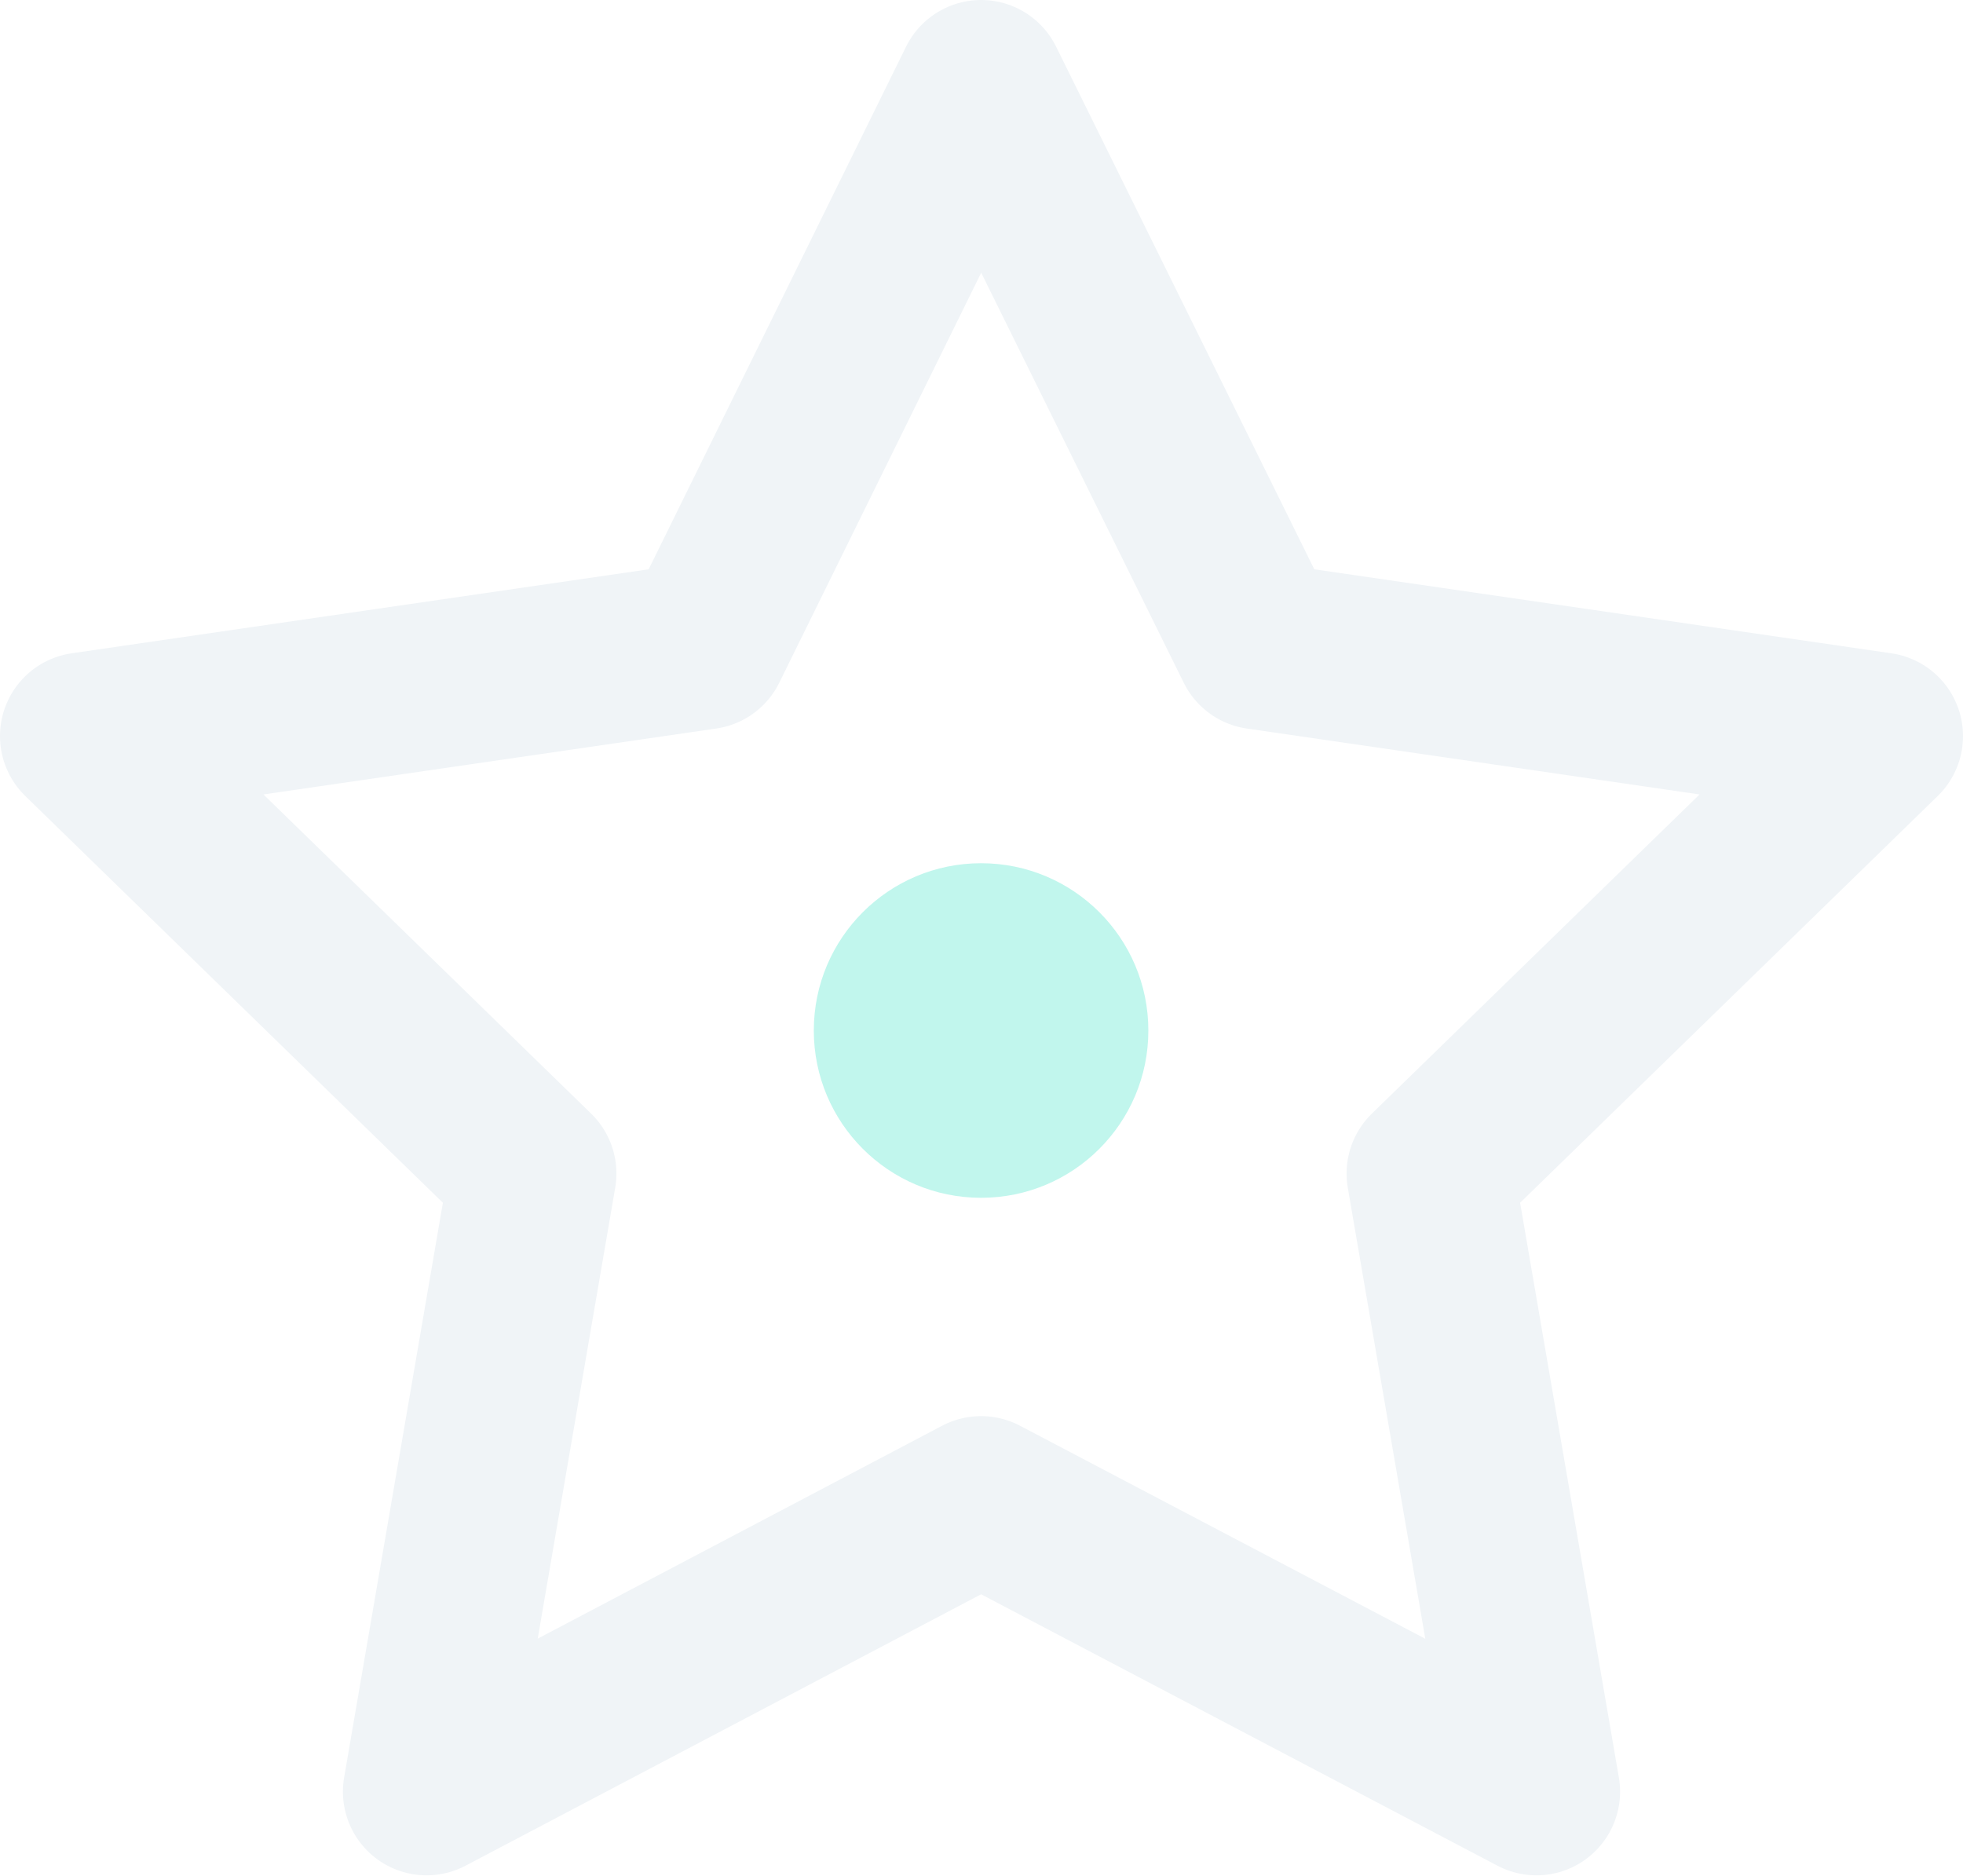
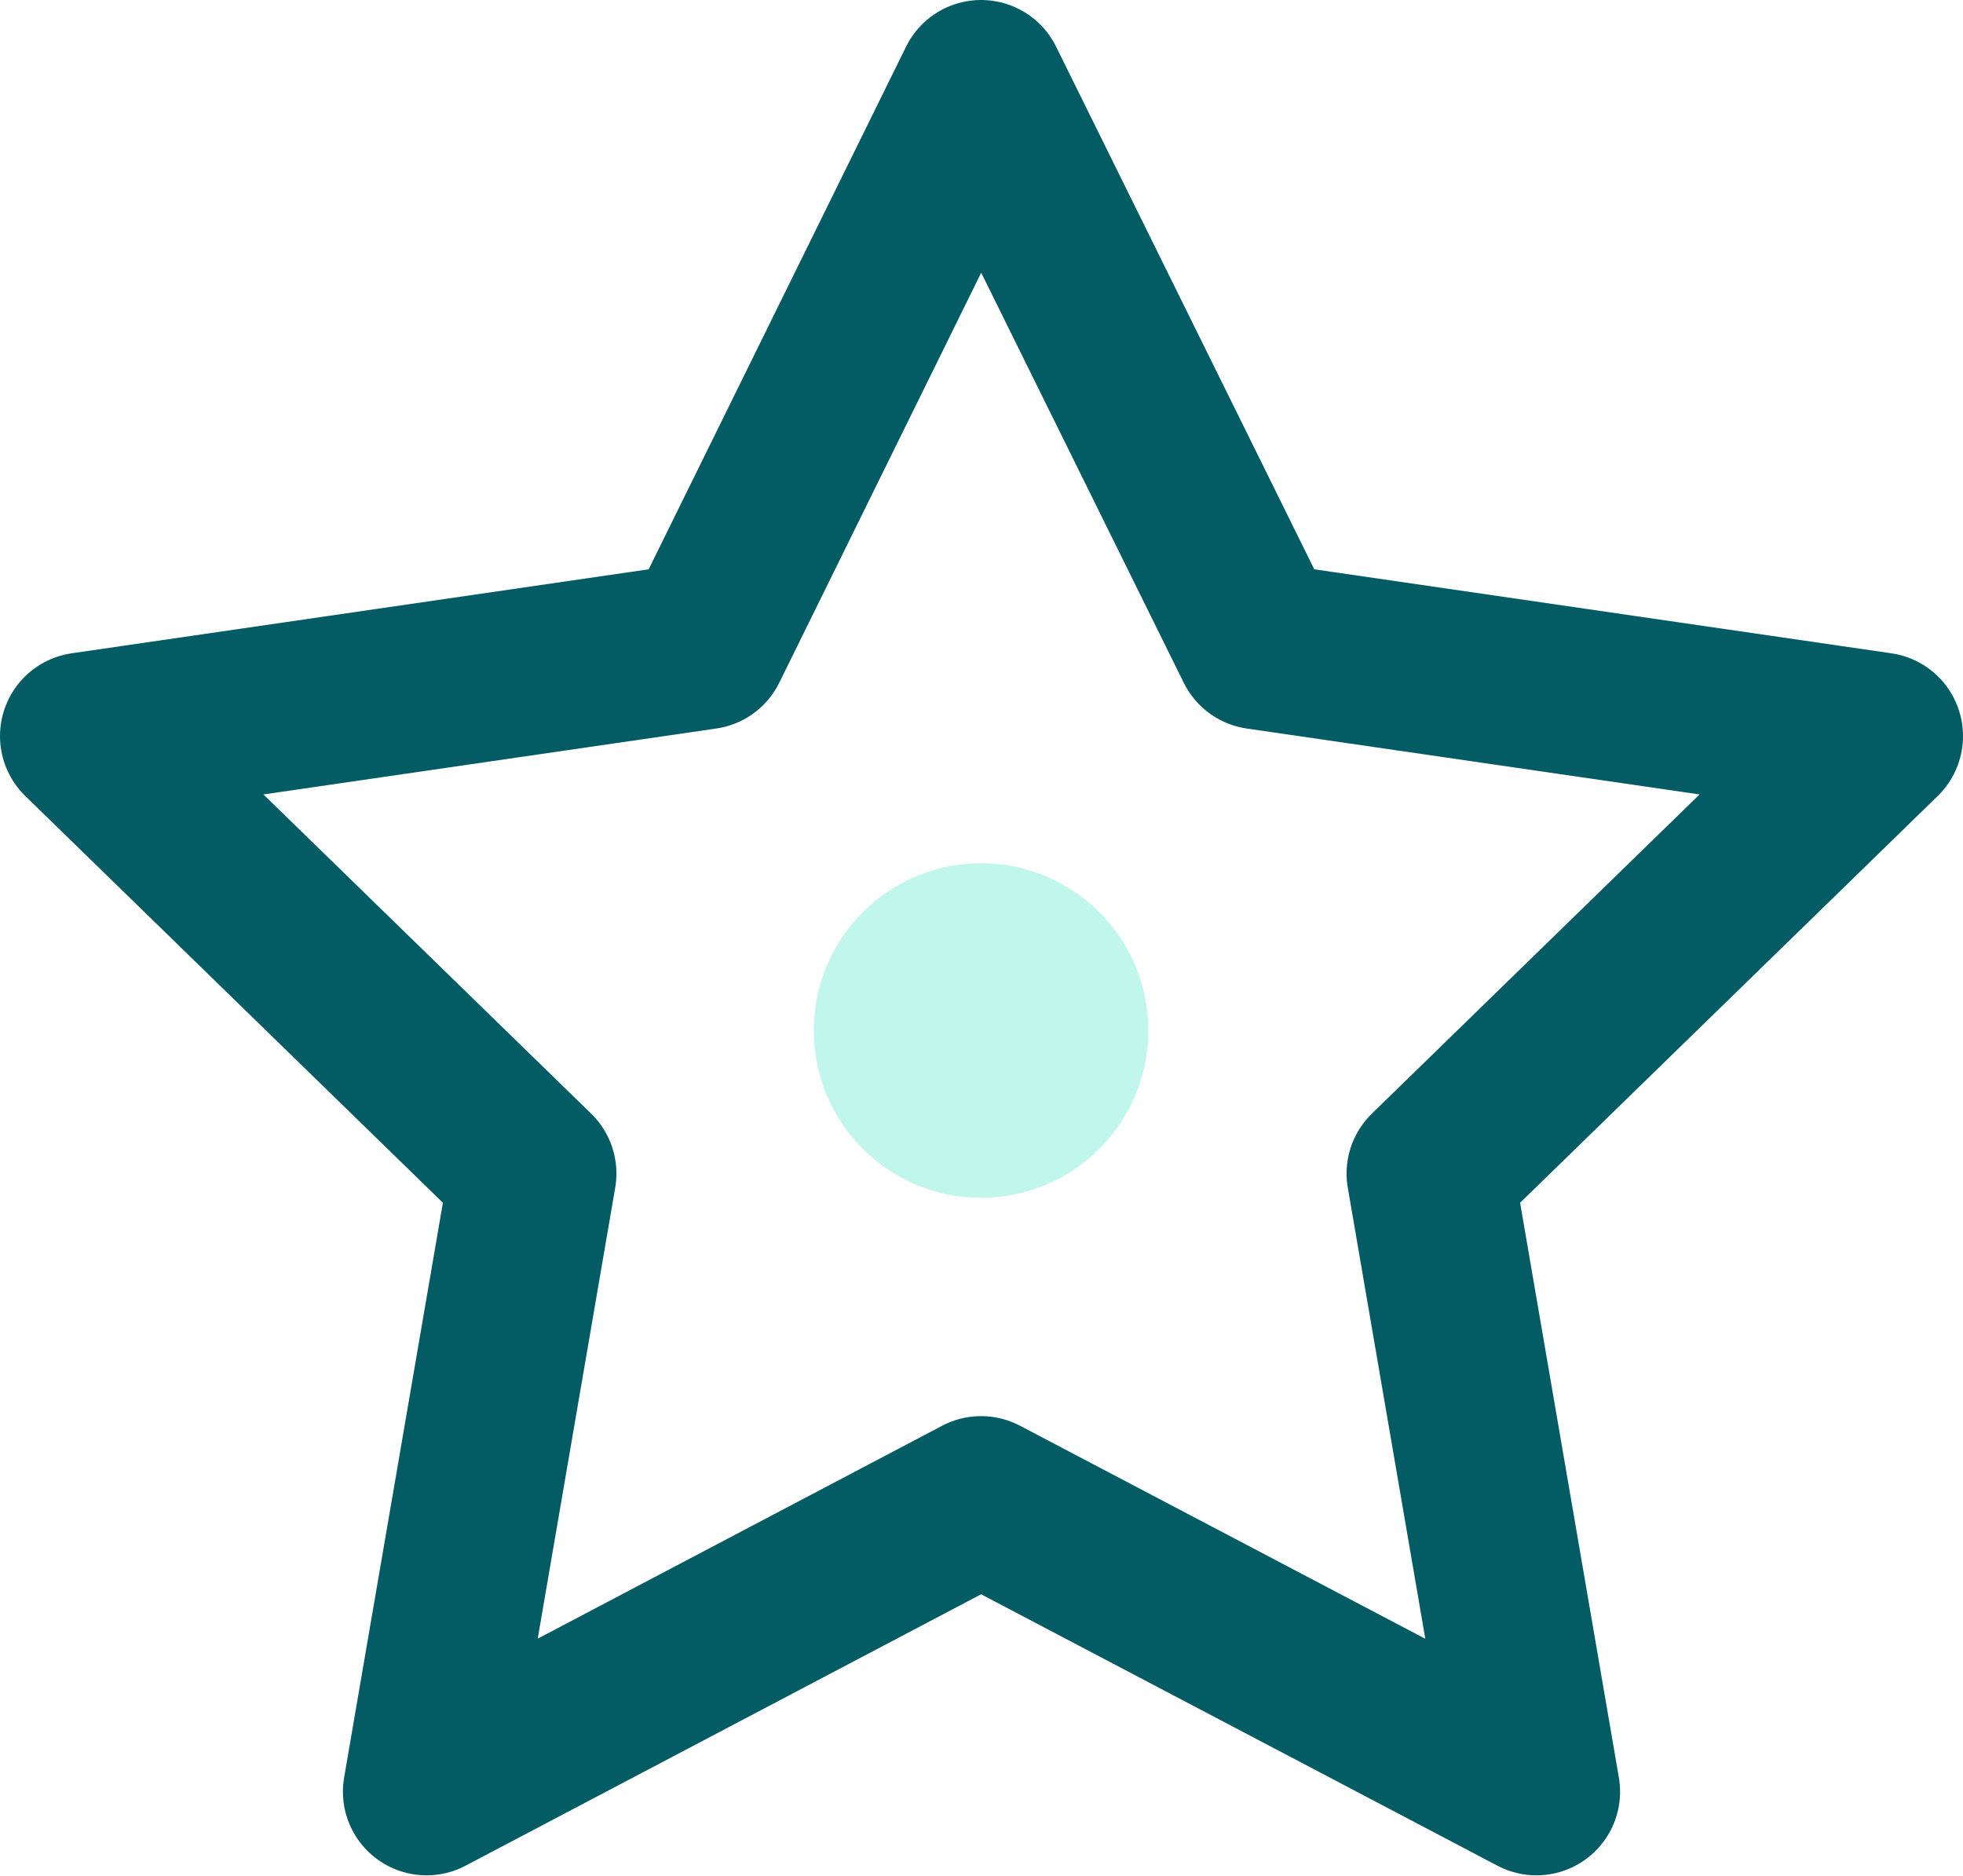
<svg xmlns="http://www.w3.org/2000/svg" viewBox="0 0 23.47 22.42">
  <defs>
-     <style>.cls-1{fill:none;stroke:#f0f4f7;stroke-linecap:round;stroke-linejoin:round;stroke-width:2px;}.cls-2{fill:#c1f6ed;}</style>
+     <style>.cls-1{fill:none;stroke:#035c64;stroke-linecap:round;stroke-linejoin:round;stroke-width:2px;}.cls-2{fill:#c1f6ed;}</style>
  </defs>
  <g id="Layer_2" data-name="Layer 2">
    <g id="Layer_1-2" data-name="Layer 1">
      <polygon class="cls-1" points="11.73 1 15.05 7.72 22.47 8.8 17.1 14.03 18.37 21.42 11.73 17.93 5.1 21.42 6.37 14.03 1 8.8 8.42 7.72 11.73 1" />
      <circle class="cls-2" cx="11.73" cy="12.32" r="2" />
    </g>
  </g>
</svg>
